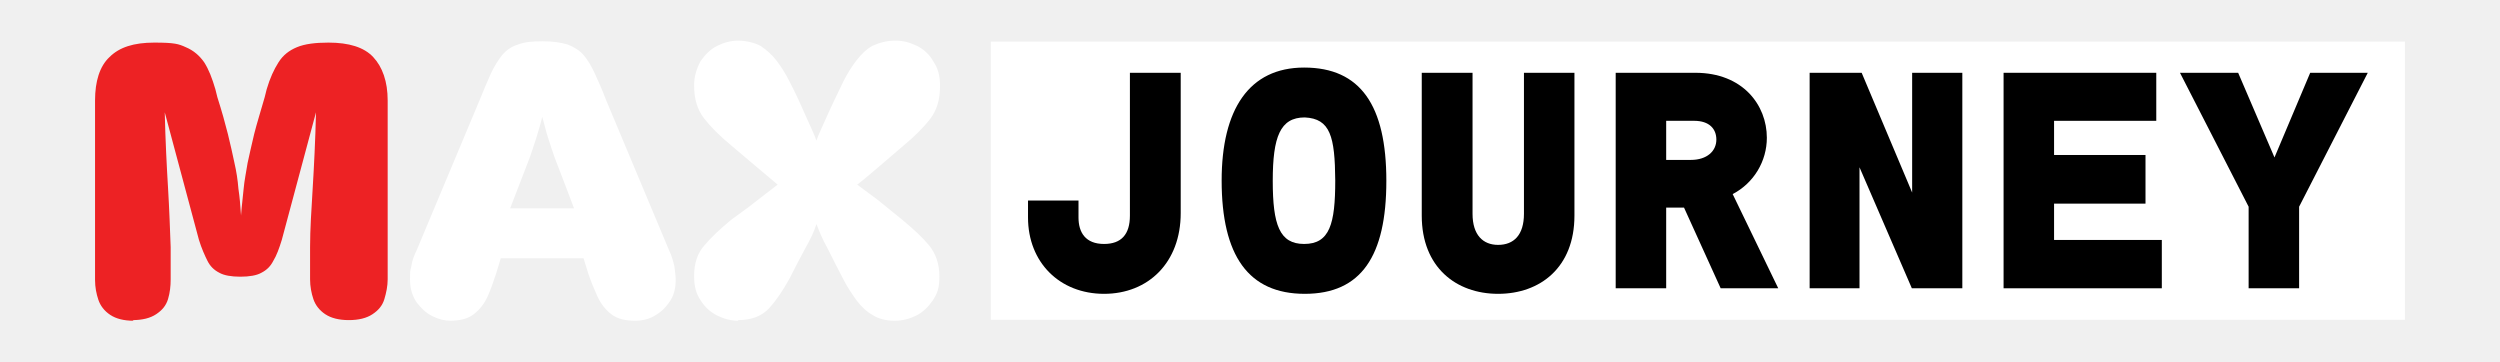
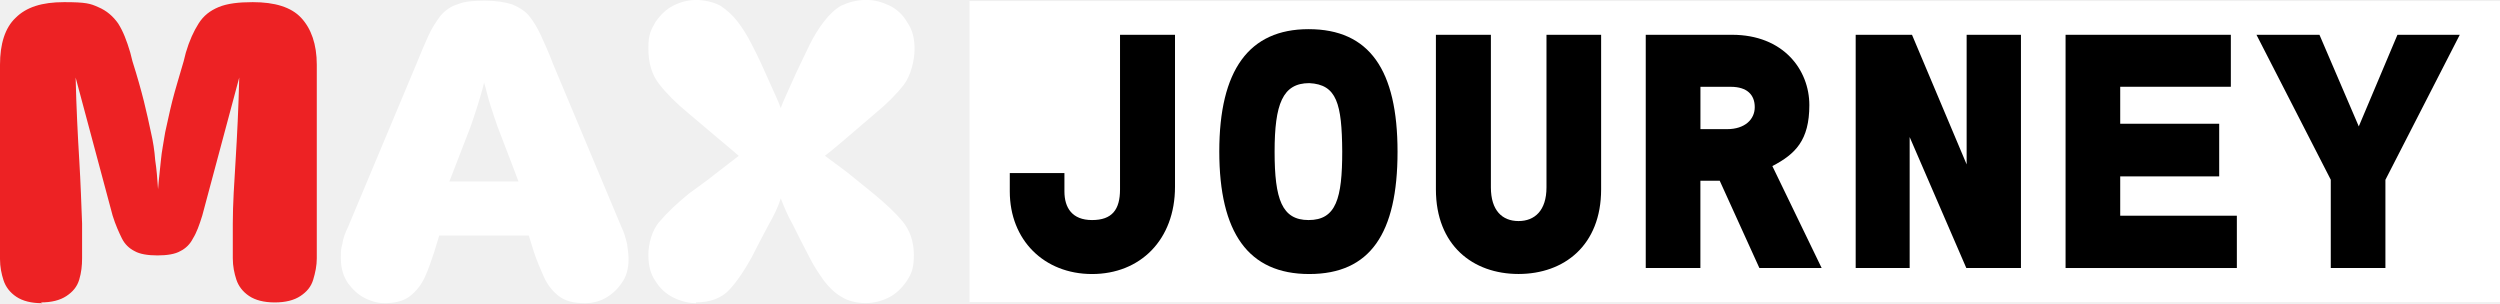
- <svg xmlns="http://www.w3.org/2000/svg" id="Layer_1" viewBox="0 0 5669.557 819.559">
-   <path d="M303.534,727.423c-22.369,0-40.265-4.474-53.686-13.422-13.422-8.948-22.369-20.878-26.843-34.3-4.474-13.422-7.456-28.334-7.456-44.739V227.843c0-43.247,10.439-77.547,32.808-98.425,22.369-22.369,55.178-32.808,101.407-32.808s55.178,2.983,71.582,10.439c17.895,7.456,31.317,19.387,41.756,34.3,10.439,16.404,17.895,35.791,25.352,61.143l4.474,17.895c10.439,32.808,17.895,59.651,23.861,83.512,5.965,23.861,10.439,44.739,14.913,65.617,4.474,19.387,7.456,38.773,8.948,58.16,2.983,19.387,4.474,38.773,5.965,61.143,1.491-22.369,4.474-43.247,5.965-61.143,1.491-17.895,5.965-38.773,8.948-58.16,4.474-19.387,8.948-41.756,14.913-65.617,5.965-23.861,14.913-52.195,23.861-83.512l4.474-17.895c7.456-25.352,16.404-44.739,26.843-61.143,10.439-16.404,23.861-26.843,41.756-34.3,17.895-7.456,41.756-10.439,71.582-10.439,46.23,0,80.529,10.439,101.407,32.808,20.878,22.369,32.808,55.178,32.808,98.425v405.63c0,14.913-2.983,29.826-7.456,44.739s-13.422,25.352-26.843,34.3c-13.422,8.948-31.317,13.422-53.686,13.422s-40.265-4.474-53.686-13.422c-13.422-8.948-22.369-20.878-26.843-34.3-4.474-13.422-7.456-28.334-7.456-44.739v-73.073c0-40.265,2.983-85.003,5.965-134.216,2.983-49.212,5.965-107.373,7.456-171.498l-77.547,289.309c-5.965,19.387-11.93,35.791-19.387,47.721-5.965,11.93-14.913,20.878-26.843,26.843-10.439,5.965-26.843,8.948-47.721,8.948s-37.282-2.983-47.721-8.948c-11.93-5.965-20.878-14.913-26.843-26.843-5.965-11.93-13.422-28.334-19.387-47.721l-77.547-289.309c1.491,64.125,4.474,122.285,7.456,171.498,2.983,49.212,4.474,95.442,5.965,134.216v73.073c0,14.913-1.491,29.826-5.965,44.739-4.474,14.913-13.422,25.352-26.843,34.3-13.422,8.948-31.317,13.422-53.686,13.422h0s2.983,1.491,2.982,1.491Z" style="fill:#ed2224;" />
-   <path d="M1022.334,727.423c-13.422,0-26.843-2.983-41.756-10.439-14.913-7.456-25.352-17.895-35.791-31.317-8.948-13.422-14.913-29.826-14.913-50.704s0-19.387,2.983-31.317c1.491-11.93,5.965-23.861,11.93-35.791l143.163-341.504c8.948-22.369,17.895-43.247,25.352-59.651,7.456-16.404,16.404-29.826,25.352-41.756,8.948-10.439,20.878-19.387,35.791-23.861,14.913-5.965,32.808-7.456,56.669-7.456s41.756,2.983,56.669,7.456c14.913,5.965,26.843,13.422,35.791,23.861,8.948,10.439,17.895,25.352,25.352,41.756,7.456,16.404,16.404,35.791,25.352,59.651l143.163,341.504c5.965,11.93,8.948,23.861,11.93,35.791,1.491,11.93,2.983,22.369,2.983,31.317,0,19.387-4.474,37.282-14.913,50.704-8.948,13.422-20.878,23.861-34.3,31.317-13.422,7.456-28.334,10.439-41.756,10.439-23.861,0-41.756-4.474-55.178-14.913-13.422-10.439-23.861-23.861-31.317-40.265-7.456-16.404-14.913-34.3-20.878-52.195l-19.387-62.634v-49.212c1.491,0-56.669-150.62-56.669-150.62-4.474-11.93-8.948-26.843-14.913-44.739-5.965-17.895-8.948-34.3-13.422-47.721-2.983,13.422-7.456,28.334-13.422,47.721-5.965,17.895-10.439,32.808-14.913,44.739l-58.16,150.62v49.212c1.491,0-17.895,62.634-17.895,62.634-5.965,17.895-11.93,35.791-19.387,52.195-7.456,16.404-17.895,29.826-31.317,40.265-13.422,10.439-31.317,14.913-55.178,14.913h2.983ZM1098.389,585.751v-113.338h263.958v113.338h-263.958Z" style="fill:#fff;" />
-   <path d="M1674.026,727.423c-16.404,0-32.808-4.474-47.721-11.93-14.913-7.456-28.334-19.387-37.282-34.3-10.439-14.913-14.913-32.808-14.913-55.178,0-28.334,7.456-52.195,23.861-70.09,14.913-17.895,35.791-37.282,61.143-58.16,17.895-13.422,35.791-25.352,52.195-38.773,17.895-13.422,34.3-26.843,52.195-40.265-11.93-10.439-28.334-23.861-47.721-40.265-19.387-16.404-38.773-32.808-58.16-49.212-25.352-20.878-46.23-41.756-61.143-61.143-14.913-19.387-22.369-43.247-22.369-74.564,0-20.878,5.965-38.773,14.913-55.178,10.439-14.913,22.369-26.843,37.282-34.3,14.913-7.456,31.317-11.93,47.721-11.93s37.282,4.474,50.704,11.93c13.422,8.948,25.352,19.387,35.791,32.808,10.439,13.422,20.878,29.826,29.826,47.721,14.913,28.334,26.843,55.178,37.282,79.038,10.439,23.861,19.387,41.756,23.861,55.178,4.474-13.422,13.422-31.317,23.861-55.178,10.439-23.861,23.861-50.704,37.282-79.038,8.948-17.895,19.387-34.3,29.826-47.721,10.439-13.422,22.369-25.352,35.791-32.808,16.404-7.456,32.808-11.93,52.195-11.93s32.808,4.474,49.212,11.93c14.913,7.456,28.334,19.387,37.282,35.791,10.439,14.913,14.913,32.808,14.913,55.178,0,31.317-7.456,55.178-22.369,74.564-14.913,19.387-35.791,40.265-61.143,61.143-17.895,14.913-34.3,29.826-52.195,44.739-17.895,14.913-34.3,29.826-52.195,43.247,11.93,8.948,28.334,20.878,46.23,34.3,17.895,14.913,37.282,29.826,55.178,44.739,25.352,20.878,46.23,40.265,61.143,58.16,14.913,17.895,23.861,41.756,23.861,70.09s-4.474,38.773-14.913,55.178c-10.439,14.913-22.369,26.843-37.282,34.3-14.913,7.456-31.317,11.93-49.212,11.93-19.387,0-37.282-4.474-50.704-13.422-13.422-7.456-25.352-19.387-35.791-32.808-10.439-14.913-20.878-29.826-29.826-47.721-13.422-25.352-25.352-49.212-35.791-70.09-11.93-20.878-19.387-40.265-25.352-55.178-4.474,14.913-13.422,34.3-25.352,55.178-11.93,22.369-23.861,44.739-35.791,68.599-14.913,26.843-29.826,49.212-46.23,67.108-16.404,17.895-40.265,26.843-70.09,26.843h0v1.491h0Z" style="fill:#fff;" />
-   <rect x="2247.011" y="94.372" width="3206.998" height="630.814" style="fill:#fff;" />
-   <path d="M2677.631,483.435c0,111.704-73.306,182.915-173.84,182.915s-172.442-71.211-172.442-173.141v-38.399h114.496v38.399c0,34.209,16.058,60.04,57.946,60.04,39.097,0,58.645-21.643,58.645-64.229V165.077h115.195v318.357Z" />
-   <path d="M2957.584,153.209c127.762,0,186.406,85.873,186.406,256.919s-57.248,256.222-185.01,256.222-188.5-86.57-188.5-256.919c0-161.273,62.135-256.222,187.104-256.222ZM2957.584,553.249c57.947,0,70.514-45.379,70.514-143.819-.698-99.836-11.171-140.329-69.117-143.121-55.852,0-72.607,43.983-72.607,143.819s15.359,143.121,71.211,143.121Z" />
-   <path d="M3570.556,165.077v323.942c0,117.289-77.494,177.33-173.142,177.33-94.948,0-173.141-60.041-173.141-177.33V165.077h115.194v319.754c0,48.172,23.737,70.513,57.946,70.513,35.606,0,58.646-22.341,58.646-70.513V165.077h114.496Z" />
-   <path d="M3902.173,653.784l-83.08-182.915h-40.493v182.915h-114.496V165.077h180.82c107.516,0,161.972,73.306,161.972,147.31,0,53.059-29.322,102.628-77.495,127.762l103.326,213.634h-130.554ZM3842.132,273.989h-63.532v88.665h55.853c37.002,0,57.946-20.246,57.946-46.078,0-24.436-16.058-42.587-50.267-42.587Z" />
-   <path d="M4450.216,653.784h-114.496l-118.686-274.374v274.374h-113.101V165.077h117.987l114.496,271.581V165.077h113.799v488.706Z" />
-   <path d="M4543.764,653.784V165.077h346.282v108.912h-231.786v77.495h207.351v110.309h-207.351v82.382h244.354v109.609h-358.85Z" />
-   <path d="M5213.983,468.774v185.01h-114.497v-185.01l-155.688-303.696h131.95l82.382,191.992,80.985-191.992h130.555l-155.688,303.696Z" />
+ <svg xmlns="http://www.w3.org/2000/svg" id="Layer_1" version="1.1" viewBox="0 0 5238.5 635.3">
+   <defs>
+     <style>
+       .st0 {
+         fill: #ed2224;
+       }
+ 
+       .st1 {
+         fill: #fff;
+       }
+     </style>
+   </defs>
+   <path class="st0" d="M88,635.3c-22.4,0-40.3-4.5-53.7-13.4-13.4-8.9-22.4-20.9-26.8-34.3s-7.5-28.3-7.5-44.7V135.7C0,92.5,10.4,58.2,32.8,37.3,55.2,14.9,88,4.5,134.2,4.5s55.2,3,71.6,10.4c17.9,7.5,31.3,19.4,41.8,34.3,10.4,16.4,17.9,35.8,25.4,61.1l4.5,17.9c10.4,32.8,17.9,59.7,23.9,83.5,6,23.9,10.4,44.7,14.9,65.6,4.5,19.4,7.5,38.8,8.9,58.2,3,19.4,4.5,38.8,6,61.1,1.5-22.4,4.5-43.2,6-61.1,1.5-17.9,6-38.8,8.9-58.2,4.5-19.4,8.9-41.8,14.9-65.6s14.9-52.2,23.9-83.5l4.5-17.9c7.5-25.4,16.4-44.7,26.8-61.1,10.4-16.4,23.9-26.8,41.8-34.3,17.9-7.5,41.8-10.4,71.6-10.4,46.2,0,80.5,10.4,101.4,32.8,20.9,22.4,32.8,55.2,32.8,98.4v405.6c0,14.9-3,29.8-7.5,44.7s-13.4,25.4-26.8,34.3c-13.4,8.9-31.3,13.4-53.7,13.4s-40.3-4.5-53.7-13.4c-13.4-8.9-22.4-20.9-26.8-34.3s-7.5-28.3-7.5-44.7v-73.1c0-40.3,3-85,6-134.2,3-49.2,6-107.4,7.5-171.5l-77.5,289.3c-6,19.4-11.9,35.8-19.4,47.7-6,11.9-14.9,20.9-26.8,26.8-10.4,6-26.8,8.9-47.7,8.9s-37.3-3-47.7-8.9c-11.9-6-20.9-14.9-26.8-26.8s-13.4-28.3-19.4-47.7l-77.5-289.3c1.5,64.1,4.5,122.3,7.5,171.5,3,49.2,4.5,95.4,6,134.2v73.1c0,14.9-1.5,29.8-6,44.7s-13.4,25.4-26.8,34.3c-13.4,8.9-31.3,13.4-53.7,13.4h0s3,1.5,3,1.5h0Z" />
+   <path class="st1" d="M806.8,635.3c-13.4,0-26.8-3-41.8-10.4-14.9-7.5-25.4-17.9-35.8-31.3-8.9-13.4-14.9-29.8-14.9-50.7s0-19.4,3-31.3c1.5-11.9,6-23.9,11.9-35.8l143.2-341.5c8.9-22.4,17.9-43.2,25.4-59.7,7.5-16.4,16.4-29.8,25.4-41.8,8.9-10.4,20.9-19.4,35.8-23.9,14.9-6,32.8-7.5,56.7-7.5s41.8,3,56.7,7.5c14.9,6,26.8,13.4,35.8,23.9,8.9,10.4,17.9,25.4,25.4,41.8,7.5,16.4,16.4,35.8,25.4,59.7l143.2,341.5c6,11.9,8.9,23.9,11.9,35.8,1.5,11.9,3,22.4,3,31.3,0,19.4-4.5,37.3-14.9,50.7-8.9,13.4-20.9,23.9-34.3,31.3s-28.3,10.4-41.8,10.4c-23.9,0-41.8-4.5-55.2-14.9s-23.9-23.9-31.3-40.3-14.9-34.3-20.9-52.2l-19.4-62.6v-49.2c1.5,0-56.7-150.6-56.7-150.6-4.5-11.9-8.9-26.8-14.9-44.7-6-17.9-8.9-34.3-13.4-47.7-3,13.4-7.5,28.3-13.4,47.7-6,17.9-10.4,32.8-14.9,44.7l-58.2,150.6v49.2c1.5,0-17.9,62.6-17.9,62.6-6,17.9-11.9,35.8-19.4,52.2-7.5,16.4-17.9,29.8-31.3,40.3s-31.3,14.9-55.2,14.9h3ZM882.8,493.6v-113.3h264v113.3h-264Z" />
+   <path class="st1" d="M1458.5,635.3c-16.4,0-32.8-4.5-47.7-11.9s-28.3-19.4-37.3-34.3c-10.4-14.9-14.9-32.8-14.9-55.2s7.5-52.2,23.9-70.1c14.9-17.9,35.8-37.3,61.1-58.2,17.9-13.4,35.8-25.4,52.2-38.8,17.9-13.4,34.3-26.8,52.2-40.3-11.9-10.4-28.3-23.9-47.7-40.3-19.4-16.4-38.8-32.8-58.2-49.2-25.4-20.9-46.2-41.8-61.1-61.1s-22.4-43.2-22.4-74.6,6-38.8,14.9-55.2c10.4-14.9,22.4-26.8,37.3-34.3,14.9-7.5,31.3-11.9,47.7-11.9s37.3,4.5,50.7,11.9c13.4,8.9,25.4,19.4,35.8,32.8,10.4,13.4,20.9,29.8,29.8,47.7,14.9,28.3,26.8,55.2,37.3,79,10.4,23.9,19.4,41.8,23.9,55.2,4.5-13.4,13.4-31.3,23.9-55.2,10.4-23.9,23.9-50.7,37.3-79,8.9-17.9,19.4-34.3,29.8-47.7,10.4-13.4,22.4-25.4,35.8-32.8,16.4-7.5,32.8-11.9,52.2-11.9s32.8,4.5,49.2,11.9c14.9,7.5,28.3,19.4,37.3,35.8,10.4,14.9,14.9,32.8,14.9,55.2s-7.5,55.2-22.4,74.6c-14.9,19.4-35.8,40.3-61.1,61.1-17.9,14.9-34.3,29.8-52.2,44.7-17.9,14.9-34.3,29.8-52.2,43.2,11.9,8.9,28.3,20.9,46.2,34.3,17.9,14.9,37.3,29.8,55.2,44.7,25.4,20.9,46.2,40.3,61.1,58.2,14.9,17.9,23.9,41.8,23.9,70.1s-4.5,38.8-14.9,55.2c-10.4,14.9-22.4,26.8-37.3,34.3-14.9,7.5-31.3,11.9-49.2,11.9s-37.3-4.5-50.7-13.4c-13.4-7.5-25.4-19.4-35.8-32.8-10.4-14.9-20.9-29.8-29.8-47.7-13.4-25.4-25.4-49.2-35.8-70.1-11.9-20.9-19.4-40.3-25.4-55.2-4.5,14.9-13.4,34.3-25.4,55.2-11.9,22.4-23.9,44.7-35.8,68.6-14.9,26.8-29.8,49.2-46.2,67.1-16.4,17.9-40.3,26.8-70.1,26.8h0v1.5h0Z" />
+   <rect class="st1" x="2031.5" y="2.2" width="3207" height="630.8" />
+   <path d="M2462.1,391.3c0,111.7-73.3,182.9-173.8,182.9s-172.4-71.2-172.4-173.1v-38.4h114.5v38.4c0,34.2,16.1,60,57.9,60s58.6-21.6,58.6-64.2V72.9h115.2v318.4h0Z" />
+   <path d="M2742,61.1c127.8,0,186.4,85.9,186.4,256.9s-57.2,256.2-185,256.2-188.5-86.6-188.5-256.9,62.1-256.2,187.1-256.2h0ZM2742,461.1c57.9,0,70.5-45.4,70.5-143.8-.7-99.8-11.2-140.3-69.1-143.1-55.9,0-72.6,44-72.6,143.8s15.4,143.1,71.2,143.1h0Z" />
+   <path d="M3355,72.9v323.9c0,117.3-77.5,177.3-173.1,177.3s-173.1-60-173.1-177.3V72.9h115.2v319.8c0,48.2,23.7,70.5,57.9,70.5s58.6-22.3,58.6-70.5V72.9h114.5Z" />
+   <path d="M3686.6,561.6l-83.1-182.9h-40.5v182.9h-114.5V72.9h180.8c107.5,0,162,73.3,162,147.3s-29.3,102.6-77.5,127.8l103.3,213.6h-130.6,0ZM3626.6,181.9h-63.5v88.7h55.9c37,0,57.9-20.2,57.9-46.1s-16.1-42.6-50.3-42.6Z" />
+   <path d="M4234.7,561.6h-114.5l-118.7-274.4v274.4h-113.1V72.9h118l114.5,271.6V72.9h113.8v488.7h0Z" />
+   <path d="M4328.2,561.6V72.9h346.3v108.9h-231.8v77.5h207.4v110.3h-207.4v82.4h244.4v109.6h-358.9Z" />
+   <path d="M4998.4,376.6v185h-114.5v-185l-155.7-303.7h132l82.4,192,81-192h130.6l-155.7,303.7h0Z" />
</svg>
